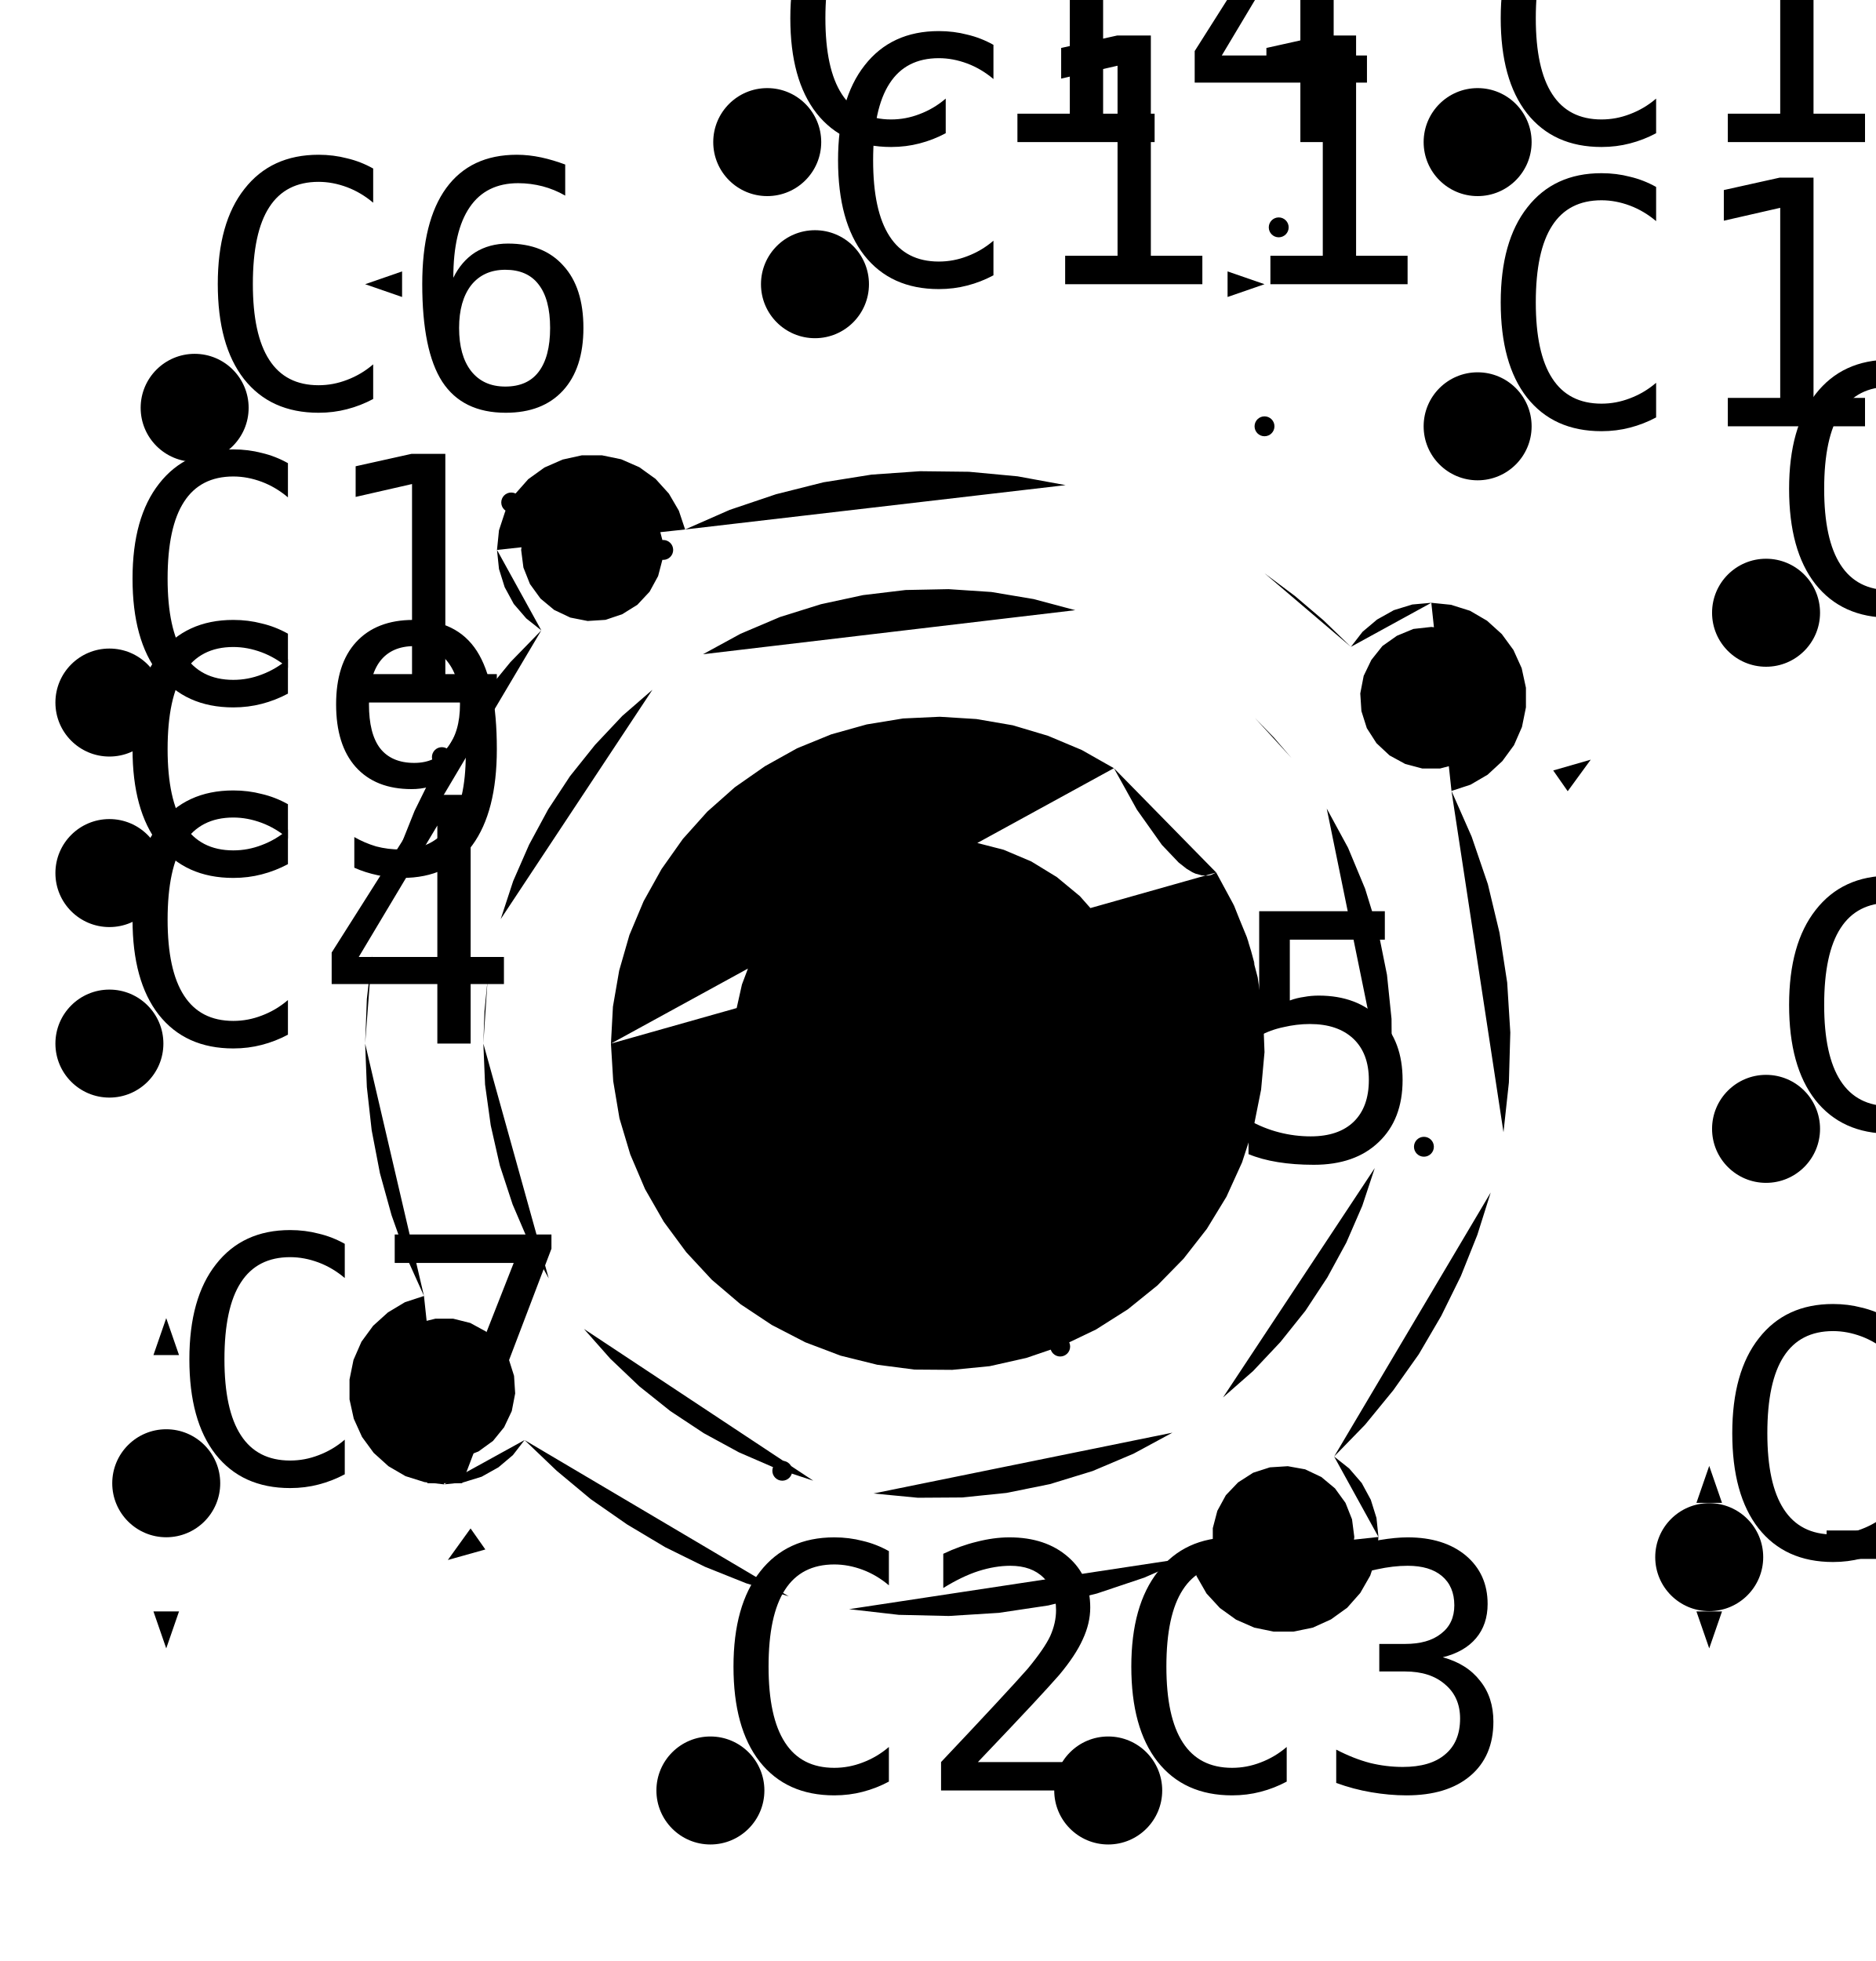
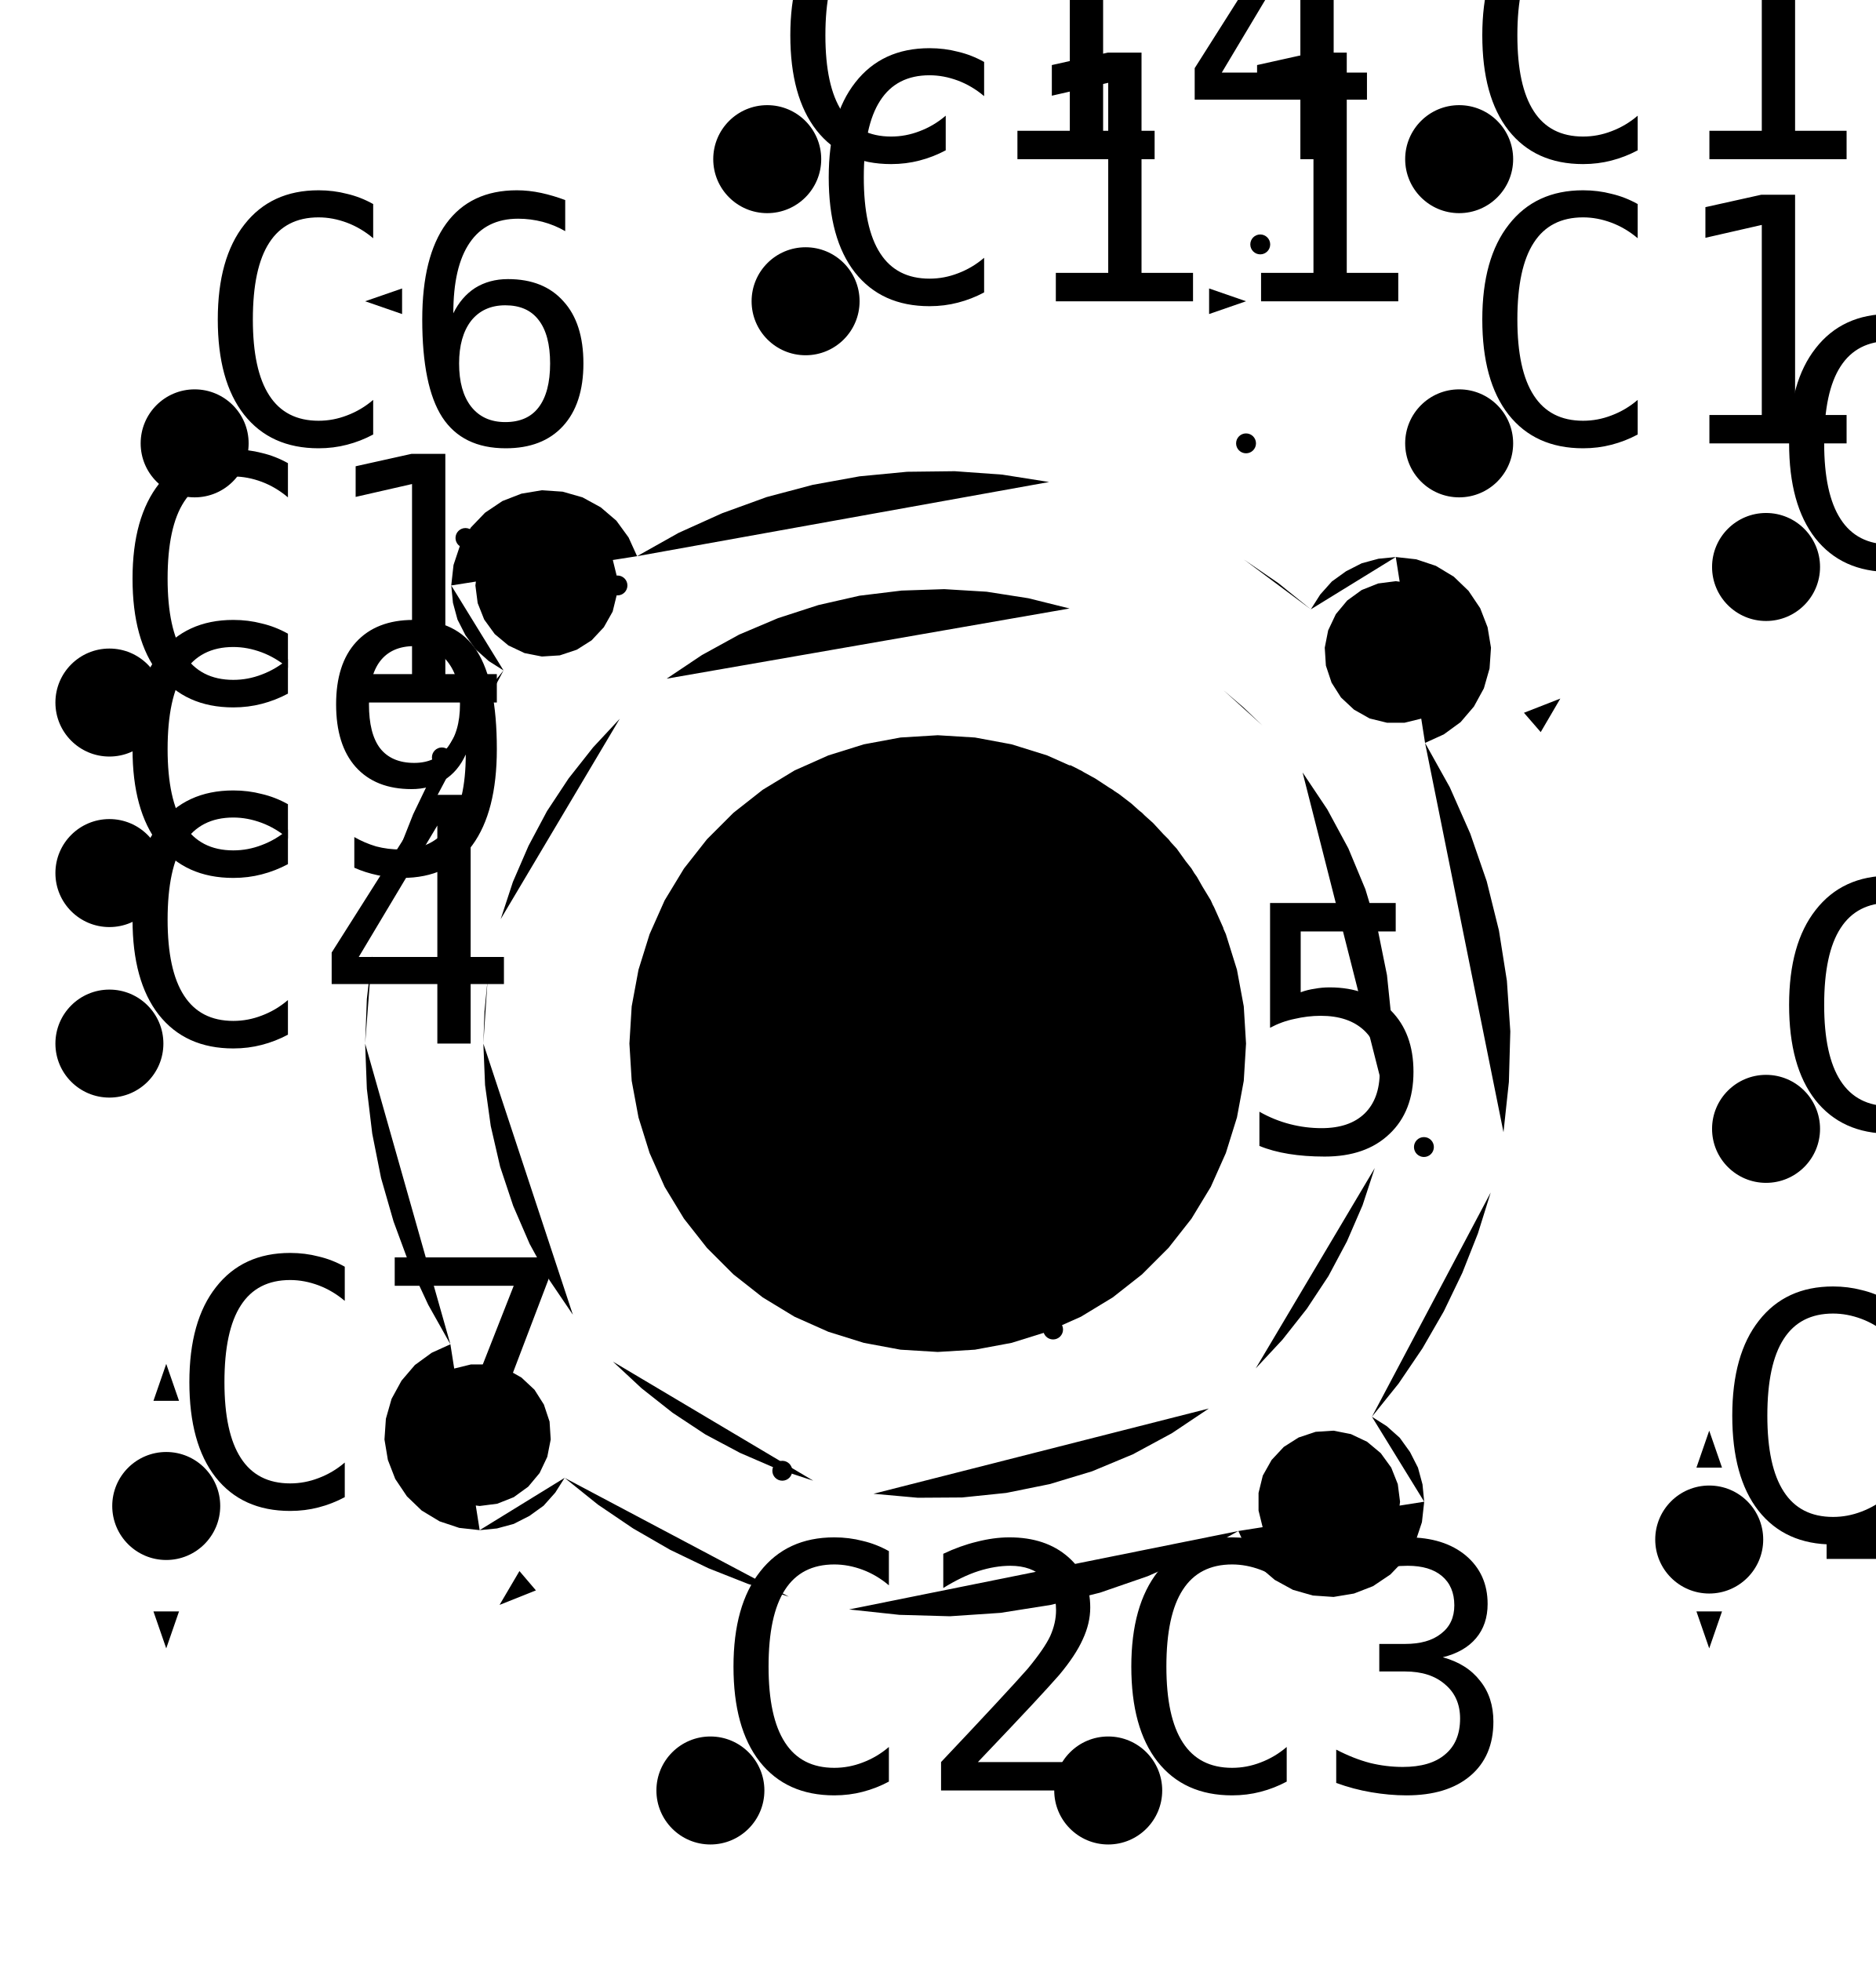
<svg xmlns="http://www.w3.org/2000/svg" style="background:#fff" class="dwg" font-family="monospace" viewBox="-33 -58 66 69" role="img" aria-label="View C">
  <line class="gl" x1="-32" y1="0" x2="32" y2="0" />
  <line class="gh" x1="-31" y1="0.3" x2="-32.6" y2="1.9" />
  <line class="gh" x1="-28.8" y1="0.3" x2="-30.4" y2="1.9" />
  <line class="gh" x1="-26.6" y1="0.3" x2="-28.2" y2="1.9" />
  <line class="gh" x1="-24.4" y1="0.3" x2="-26" y2="1.9" />
  <line class="gh" x1="-22.2" y1="0.3" x2="-23.8" y2="1.9" />
  <line class="gh" x1="-20" y1="0.3" x2="-21.6" y2="1.9" />
  <line class="gh" x1="-17.8" y1="0.3" x2="-19.4" y2="1.9" />
  <line class="gh" x1="-15.6" y1="0.3" x2="-17.2" y2="1.9" />
  <line class="gh" x1="-13.4" y1="0.3" x2="-15" y2="1.9" />
  <line class="gh" x1="-11.2" y1="0.3" x2="-12.8" y2="1.9" />
  <line class="gh" x1="-9" y1="0.3" x2="-10.6" y2="1.9" />
  <line class="gh" x1="-6.8" y1="0.3" x2="-8.4" y2="1.9" />
  <line class="gh" x1="-4.6" y1="0.3" x2="-6.2" y2="1.9" />
  <line class="gh" x1="-2.4" y1="0.3" x2="-4" y2="1.9" />
  <line class="gh" x1="-0.2" y1="0.3" x2="-1.8" y2="1.9" />
  <line class="gh" x1="2" y1="0.3" x2="0.4" y2="1.9" />
  <line class="gh" x1="4.2" y1="0.3" x2="2.6" y2="1.9" />
  <line class="gh" x1="6.4" y1="0.3" x2="4.8" y2="1.9" />
  <line class="gh" x1="8.6" y1="0.3" x2="7" y2="1.9" />
  <line class="gh" x1="10.8" y1="0.3" x2="9.2" y2="1.9" />
  <line class="gh" x1="13" y1="0.3" x2="11.4" y2="1.9" />
  <line class="gh" x1="15.2" y1="0.3" x2="13.6" y2="1.9" />
  <line class="gh" x1="17.4" y1="0.3" x2="15.8" y2="1.9" />
  <line class="gh" x1="19.6" y1="0.3" x2="18" y2="1.9" />
  <line class="gh" x1="21.8" y1="0.3" x2="20.2" y2="1.9" />
  <line class="gh" x1="24" y1="0.3" x2="22.4" y2="1.9" />
  <line class="gh" x1="26.2" y1="0.3" x2="24.6" y2="1.9" />
  <line class="gh" x1="28.4" y1="0.3" x2="26.8" y2="1.9" />
  <line class="gh" x1="30.6" y1="0.3" x2="29" y2="1.9" />
  <text class="gt" x="31" y="4.6">TABLE</text>
-   <path class="e hard" d="M-18.08 -12.4L-18.71 -13.8L-19.22 -15.24L-19.63 -16.72L-19.92 -18.23L-20.09 -19.75L-20.15 -21.28M-20.15 -21.28L-20.09 -22.85L-19.91 -24.41M-19.46 -26.53L-18.99 -28.02L-18.41 -29.47L-17.72 -30.87L-16.93 -32.21L-16.03 -33.49L-15.04 -34.7L-13.95 -35.82M-17.37 -5.77L-18.06 -5.85L-18.73 -6.06L-19.33 -6.41L-19.85 -6.88L-20.26 -7.44L-20.55 -8.08L-20.7 -8.76L-20.7 -9.46L-20.56 -10.15L-20.28 -10.79L-19.87 -11.35L-19.35 -11.82L-18.75 -12.18L-18.08 -12.4M-14.54 -7.33L-14.95 -6.8L-15.46 -6.37L-16.05 -6.04L-16.7 -5.84L-17.37 -5.77M-5.24 -1.83L-6.74 -2.29L-8.19 -2.87L-9.59 -3.56L-10.93 -4.36L-12.21 -5.25L-13.41 -6.25L-14.54 -7.33M-8.89 -39.37L-7.32 -40.06L-5.69 -40.61L-4.02 -41.03L-2.33 -41.3L-0.62 -41.42L1.1 -41.4L2.81 -41.24L4.5 -40.93M4.5 -40.93L4.5 -36.63M-13.95 -35.82L-14.48 -36.24L-14.92 -36.75L-15.24 -37.34L-15.44 -37.98L-15.51 -38.65M-15.51 -38.65L-15.44 -39.34L-15.22 -40.01L-14.87 -40.62L-14.41 -41.14L-13.84 -41.55L-13.2 -41.83L-12.52 -41.98L-11.82 -41.98L-11.14 -41.84L-10.5 -41.56L-9.93 -41.15L-9.46 -40.63L-9.11 -40.03L-8.89 -39.37M11.5 -37.83L12.57 -37.03L13.58 -36.17L14.54 -35.24M17.37 -36.79L18.06 -36.72L18.73 -36.51L19.33 -36.16L19.85 -35.69L20.26 -35.13L20.55 -34.49L20.7 -33.8L20.7 -33.11L20.56 -32.42L20.28 -31.78L19.87 -31.22L19.35 -30.74L18.75 -30.39L18.08 -30.17M14.54 -35.24L14.95 -35.77L15.46 -36.2L16.05 -36.53L16.7 -36.73L17.37 -36.79M18.08 -30.17L18.79 -28.56L19.36 -26.89L19.77 -25.18L20.04 -23.43L20.15 -21.67L20.1 -19.91L19.91 -18.16M19.46 -16.04L18.99 -14.55L18.41 -13.1L17.72 -11.7L16.93 -10.35L16.03 -9.08L15.04 -7.87L13.95 -6.75M15.51 -3.92L15.44 -3.22L15.22 -2.56L14.87 -1.95L14.41 -1.43L13.84 -1.02L13.2 -0.73L12.52 -0.59L11.82 -0.59L11.14 -0.73L10.5 -1.01L9.93 -1.42L9.46 -1.93L9.11 -2.54L8.89 -3.2M13.95 -6.75L14.48 -6.33L14.92 -5.82L15.24 -5.23L15.44 -4.59L15.51 -3.92M8.89 -3.2L7.27 -2.49L5.6 -1.93L3.89 -1.51L2.15 -1.25L0.39 -1.14L-1.37 -1.18L-3.12 -1.38M-15.84 -23.54L-19.94 -24.41M-13.69 -13.02L-14.39 -14.29L-14.96 -15.62L-15.41 -16.99L-15.73 -18.4L-15.93 -19.84L-15.99 -21.28M-15.99 -21.28L-15.95 -22.42L-15.84 -23.54M-16.14 -11.3L-13.69 -13.02M-17.37 -6.62L-17.99 -6.7L-18.57 -6.93L-19.08 -7.3L-19.48 -7.78L-19.74 -8.35L-19.86 -8.97L-19.82 -9.59L-19.63 -10.19L-19.29 -10.72L-18.84 -11.15L-18.29 -11.45L-17.68 -11.6L-17.05 -11.6L-16.45 -11.45L-15.9 -11.15L-15.44 -10.72L-15.1 -10.19L-14.91 -9.59L-14.87 -8.97L-14.99 -8.35L-15.26 -7.78L-15.65 -7.3L-16.16 -6.93L-16.74 -6.7L-17.37 -6.62M-12.45 -11.24L-14.9 -9.53M-4.38 -5.9L-5.71 -6.34L-7 -6.9L-8.23 -7.57L-9.41 -8.35L-10.5 -9.22L-11.52 -10.19L-12.45 -11.24M-5.25 -1.8L-4.38 -5.9M-19.94 -24.41L-19.48 -26.53M-19.48 -26.53L-15.38 -25.66M4.5 -36.63L4.84 -36.53M4.84 -36.53L4.84 -31.72M6.2 -30.97L7.01 -29.51L7.89 -28.27L8.48 -27.65L8.76 -27.43L8.96 -27.31L9.07 -27.26L9.29 -27.2L9.5 -27.19L9.61 -27.21L9.8 -27.3M9.8 -27.3L10.4 -26.19L10.88 -25.02L11.03 -24.53L11.16 -24.05M11.16 -32.74L11.16 -24.05M11.42 -32.49L11.48 -32.42L11.5 -32.4M11.5 -37.83L11.5 -32.4M-8.26 -34.98L-6.94 -35.7L-5.55 -36.29L-4.11 -36.74L-2.63 -37.06L-1.13 -37.24L0.38 -37.27L1.89 -37.17L3.38 -36.92L4.84 -36.53M-9.98 -37.43L-8.26 -34.98M-14.66 -38.65L-14.58 -39.27L-14.35 -39.85L-13.98 -40.36L-13.5 -40.76L-12.93 -41.03L-12.32 -41.15L-11.69 -41.11L-11.1 -40.91L-10.57 -40.58L-10.14 -40.12L-9.84 -39.57L-9.68 -38.96L-9.68 -38.34L-9.84 -37.73L-10.14 -37.18L-10.57 -36.72L-11.1 -36.39L-11.69 -36.19L-12.32 -36.15L-12.93 -36.27L-13.5 -36.54L-13.98 -36.94L-14.35 -37.45L-14.58 -38.03L-14.66 -38.65M-10.04 -33.73L-11.76 -36.18M-15.38 -25.66L-14.94 -27L-14.38 -28.28L-13.71 -29.52L-12.94 -30.69L-12.06 -31.79L-11.1 -32.81L-10.04 -33.73M-22.5 0L22.5 0M-22.5 0L-22.5 -3M-22.5 -3L-8.47 -3M8.47 -3L8.94 -3M15.38 -3L22.5 -3M22.5 0L22.5 -3M11.16 -32.74L11.83 -32.05L12.45 -31.33M12.45 -31.33L14.9 -33.04M16.14 -31.26L13.69 -29.55M13.69 -29.55L14.44 -28.17L15.04 -26.73L15.5 -25.24L15.81 -23.7L15.97 -22.15L15.98 -20.58L15.84 -19.03M15.84 -19.03L19.94 -18.16M19.94 -18.16L19.48 -16.03M19.48 -16.03L15.38 -16.9M15.38 -16.9L14.94 -15.57L14.38 -14.28L13.71 -13.05L12.94 -11.88L12.06 -10.78L11.1 -9.76L10.04 -8.83M10.04 -8.83L11.76 -6.39M9.98 -5.14L8.26 -7.59M8.26 -7.59L6.89 -6.85L5.45 -6.24L3.95 -5.78L2.42 -5.47L0.86 -5.31L-0.7 -5.3L-2.26 -5.45M-2.26 -5.45L-3.13 -1.35M-3.13 -1.35L-5.25 -1.8M4 -47L4.1 -47L4.4 -47L4.87 -47L5.51 -47L6.26 -47L7.11 -47L8 -47L8.89 -47L9.74 -47L10.49 -47L11.13 -47L11.6 -47L11.9 -47L12 -47M-11.5 -21.28L-11.43 -22.58L-11.21 -23.85L-10.85 -25.1L-10.35 -26.29L-9.72 -27.42L-8.97 -28.48L-8.11 -29.44L-7.14 -30.3L-6.08 -31.04L-4.95 -31.67L-3.75 -32.16L-2.5 -32.51L-1.22 -32.72L0.07 -32.78L1.36 -32.7L2.64 -32.48L3.88 -32.11L5.07 -31.61L6.2 -30.97M9.8 -27.3L10.43 -26.13L10.92 -24.9L11.26 -23.61L11.45 -22.3L11.5 -20.98L11.38 -19.66L11.12 -18.36L10.71 -17.1L10.16 -15.89L9.47 -14.76L8.65 -13.71L7.73 -12.77L6.69 -11.93L5.57 -11.22L4.38 -10.65L3.12 -10.22L1.83 -9.93L0.51 -9.8L-0.82 -9.81L-2.13 -9.98L-3.42 -10.3L-4.66 -10.77L-5.84 -11.38L-6.94 -12.11L-7.95 -12.97L-8.85 -13.94L-9.64 -15.01L-10.3 -16.16L-10.82 -17.38L-11.2 -18.65L-11.42 -19.96L-11.5 -21.28M17.37 -35.94L17.99 -35.87L18.57 -35.63L19.08 -35.27L19.48 -34.78L19.74 -34.22L19.86 -33.6L19.82 -32.98L19.63 -32.38L19.29 -31.85L18.84 -31.42L18.29 -31.12L17.68 -30.96L17.05 -30.96L16.45 -31.12L15.9 -31.42L15.44 -31.85L15.1 -32.38L14.91 -32.98L14.87 -33.6L14.99 -34.22L15.26 -34.78L15.65 -35.27L16.16 -35.63L16.74 -35.87L17.37 -35.94M14.66 -3.92L14.58 -3.3L14.35 -2.71L13.98 -2.21L13.5 -1.81L12.93 -1.54L12.32 -1.42L11.69 -1.46L11.1 -1.66L10.57 -1.99L10.14 -2.45L9.84 -3L9.68 -3.6L9.68 -4.23L9.84 -4.84L10.14 -5.39L10.57 -5.84L11.1 -6.18L11.69 -6.37L12.32 -6.41L12.93 -6.3L13.5 -6.03L13.98 -5.63L14.35 -5.12L14.58 -4.54L14.66 -3.92M4 -52L4.1 -52L4.4 -52L4.87 -52L5.51 -52L6.26 -52L7.11 -52L8 -52L8.89 -52L9.74 -52L10.49 -52L11.13 -52L11.6 -52L11.9 -52L12 -52M-7.2 -21.28L-7.12 -22.33L-6.89 -23.36L-6.52 -24.34L-6 -25.26L-5.36 -26.09L-4.61 -26.82L-3.75 -27.43L-2.82 -27.91L-1.82 -28.25L-0.79 -28.44L0.26 -28.48L1.31 -28.36L2.32 -28.1L3.29 -27.69L4.19 -27.14L5 -26.47L5.7 -25.68L6.28 -24.81L6.72 -23.86L7.03 -22.85L7.18 -21.81L7.18 -20.76L7.03 -19.72L6.72 -18.71L6.28 -17.76L5.7 -16.88L5 -16.1L4.19 -15.43L3.29 -14.88L2.32 -14.47L1.31 -14.2L0.26 -14.09L-0.79 -14.13L-1.82 -14.32L-2.82 -14.66L-3.75 -15.14L-4.61 -15.75L-5.36 -16.48L-6 -17.31L-6.52 -18.23L-6.89 -19.21L-7.12 -20.24L-7.2 -21.28" />
-   <path class="e outline" d="M4.5 -47L4.5 -40.93M11.5 -47L11.5 -37.83M4 -52L4 -47M12 -52L12 -47" />
+   <path class="e hard" d="M-17.15 -10.7L-17.93 -12.09L-18.6 -13.53L-19.15 -15.02L-19.59 -16.55L-19.9 -18.11L-20.09 -19.69L-20.15 -21.28M-20.15 -21.28L-20.09 -22.85L-19.91 -24.4M-19.46 -26.52L-19.01 -27.96L-18.46 -29.35L-17.81 -30.7L-17.06 -32L-16.22 -33.24L-15.28 -34.41M-16.12 -4.16L-16.84 -4.24L-17.53 -4.47L-18.16 -4.85L-18.68 -5.35L-19.09 -5.96L-19.35 -6.63L-19.47 -7.35L-19.42 -8.08L-19.22 -8.78L-18.87 -9.42L-18.4 -9.97L-17.81 -10.4L-17.15 -10.7M-13.13 -6L-13.46 -5.48L-13.87 -5.02L-14.37 -4.66L-14.92 -4.38L-15.51 -4.22L-16.12 -4.16M-5.24 -1.82L-6.68 -2.27L-8.07 -2.82L-9.42 -3.47L-10.72 -4.22L-11.96 -5.06L-13.13 -6M-10.58 -38.43L-9.12 -39.25L-7.59 -39.94L-6.02 -40.51L-4.4 -40.94L-2.75 -41.24L-1.08 -41.4L0.6 -41.42L2.27 -41.3L3.92 -41.04M3.92 -41.04L3.92 -36.79M-15.28 -34.41L-15.8 -34.74L-16.26 -35.15L-16.62 -35.65L-16.9 -36.2L-17.06 -36.79L-17.12 -37.4M-17.12 -37.4L-17.04 -38.12L-16.81 -38.81L-16.43 -39.44L-15.93 -39.96L-15.32 -40.37L-14.65 -40.63L-13.93 -40.75L-13.2 -40.7L-12.5 -40.5L-11.86 -40.15L-11.31 -39.68L-10.88 -39.09L-10.58 -38.43M3.92 -41.04L3.85 -41.06M3.85 -41.06L3.85 -41.06L3.92 -41.04M10.78 -38.31L10.83 -38.27L10.85 -38.26M10.78 -38.31L11.99 -37.48L13.13 -36.56M16.12 -38.4L16.84 -38.32L17.53 -38.09L18.16 -37.71L18.68 -37.21L19.09 -36.6L19.35 -35.93L19.47 -35.21L19.42 -34.48L19.22 -33.78L18.87 -33.14L18.4 -32.59L17.81 -32.16L17.15 -31.86M13.13 -36.56L13.46 -37.08L13.87 -37.54L14.37 -37.9L14.92 -38.18L15.51 -38.34L16.12 -38.4M17.15 -31.86L18.02 -30.3L18.74 -28.67L19.32 -26.99L19.75 -25.26L20.03 -23.49L20.15 -21.71L20.1 -19.93L19.91 -18.16M19.46 -16.04L19.01 -14.6L18.46 -13.21L17.81 -11.86L17.06 -10.56L16.22 -9.32L15.28 -8.15M17.12 -5.16L17.04 -4.44L16.81 -3.75L16.43 -3.12L15.93 -2.6L15.32 -2.19L14.65 -1.93L13.93 -1.81L13.2 -1.86L12.5 -2.06L11.86 -2.41L11.31 -2.88L10.88 -3.47L10.58 -4.13M15.28 -8.15L15.8 -7.82L16.26 -7.41L16.62 -6.91L16.9 -6.36L17.06 -5.77L17.12 -5.16M10.58 -4.13L9.02 -3.26L7.39 -2.54L5.71 -1.96L3.98 -1.53L2.21 -1.25L0.43 -1.13L-1.35 -1.18L-3.12 -1.37M-15.84 -23.54L-19.94 -24.41M-12.84 -11.74L-13.66 -12.95L-14.36 -14.23L-14.94 -15.57L-15.4 -16.95L-15.73 -18.38L-15.93 -19.82L-15.99 -21.28M-15.99 -21.28L-15.95 -22.41L-15.84 -23.54M-15.11 -9.8L-12.84 -11.74M-16.12 -5.01L-16.74 -5.09L-17.32 -5.32L-17.83 -5.69L-18.23 -6.17L-18.5 -6.74L-18.62 -7.35L-18.58 -7.98L-18.38 -8.58L-18.05 -9.1L-17.59 -9.53L-17.04 -9.84L-16.43 -9.99L-15.81 -9.99L-15.2 -9.84L-14.65 -9.53L-14.19 -9.1L-13.86 -8.58L-13.66 -7.98L-13.62 -7.35L-13.74 -6.74L-14.01 -6.17L-14.41 -5.69L-14.92 -5.32L-15.5 -5.09L-16.12 -5.01M-11.43 -10.09L-13.7 -8.15M-4.38 -5.9L-5.69 -6.33L-6.96 -6.88L-8.18 -7.53L-9.33 -8.29L-10.42 -9.15L-11.43 -10.09M-5.25 -1.8L-4.38 -5.9M-19.94 -24.41L-19.48 -26.53M-19.48 -26.53L-15.38 -25.66M4.62 -36.59L4.64 -36.59M4.64 -36.59L4.64 -31.09M4.64 -31.09L4.92 -30.95L5.54 -30.61L6.38 -30.06L6.81 -29.73L7.58 -29.04L8.41 -28.14L9.12 -27.15L9.72 -26.09L10.06 -25.33M10.06 -33.71L10.06 -25.33M10.78 -38.31L10.78 -33.1M-9.54 -34.12L-8.3 -34.95L-6.99 -35.67L-5.62 -36.25L-4.2 -36.71L-2.75 -37.04L-1.27 -37.22L0.23 -37.27L1.72 -37.18L3.19 -36.95L4.64 -36.59M-11.48 -36.39L-9.54 -34.12M-16.27 -37.4L-16.19 -38.02L-15.96 -38.6L-15.59 -39.11L-15.11 -39.51L-14.54 -39.78L-13.93 -39.9L-13.3 -39.86L-12.7 -39.66L-12.18 -39.33L-11.75 -38.87L-11.44 -38.32L-11.29 -37.71L-11.29 -37.09L-11.44 -36.48L-11.75 -35.93L-12.18 -35.47L-12.7 -35.14L-13.3 -34.94L-13.93 -34.9L-14.54 -35.02L-15.11 -35.29L-15.59 -35.69L-15.96 -36.2L-16.19 -36.78L-16.27 -37.4M-11.19 -32.71L-13.13 -34.98M-15.38 -25.66L-14.95 -26.97L-14.4 -28.24L-13.75 -29.46L-12.99 -30.61L-12.13 -31.7L-11.19 -32.71M-22.5 0L22.5 0M-22.5 0L-22.5 -3M-22.5 -3L-8.48 -3M8.48 -3L11.21 -3M16.33 -3L22.5 -3M22.5 0L22.5 -3M10.06 -33.71L10.76 -33.11L11.43 -32.47M11.43 -32.47L13.7 -34.41M15.11 -32.76L12.84 -30.82M12.84 -30.82L13.71 -29.52L14.45 -28.15L15.05 -26.71L15.5 -25.22L15.81 -23.69L15.97 -22.14L15.98 -20.58L15.84 -19.02M15.84 -19.02L19.94 -18.15M19.94 -18.15L19.48 -16.03M19.48 -16.03L15.38 -16.9M15.38 -16.9L14.95 -15.59L14.4 -14.32L13.75 -13.1L12.99 -11.95L12.13 -10.86L11.19 -9.85M11.19 -9.85L13.13 -7.58M11.48 -6.17L9.54 -8.44M9.54 -8.44L8.24 -7.57L6.87 -6.83L5.43 -6.23L3.94 -5.78L2.41 -5.47L0.86 -5.31L-0.7 -5.3L-2.26 -5.44M-2.26 -5.44L-3.13 -1.34M-3.13 -1.34L-5.25 -1.8M3.35 -46.4L3.45 -46.4L3.75 -46.4L4.22 -46.4L4.86 -46.4L5.61 -46.4L6.46 -46.4L7.35 -46.4L8.24 -46.4L9.09 -46.4L9.84 -46.4L10.48 -46.4L10.95 -46.4L11.25 -46.4L11.35 -46.4M-10.85 -21.28L-10.77 -22.59L-10.53 -23.88L-10.14 -25.13L-9.61 -26.32L-8.93 -27.44L-8.12 -28.47L-7.19 -29.4L-6.16 -30.21L-5.04 -30.89L-3.85 -31.42L-2.6 -31.81L-1.31 -32.05L-0 -32.13L1.31 -32.05L2.6 -31.81L3.85 -31.42L5.04 -30.89L6.16 -30.21L7.19 -29.4L8.12 -28.47L8.93 -27.44L9.61 -26.32L10.14 -25.13L10.53 -23.88L10.77 -22.59L10.85 -21.28L10.77 -19.97L10.53 -18.68L10.14 -17.43L9.61 -16.24L8.93 -15.12L8.12 -14.09L7.19 -13.16L6.16 -12.35L5.04 -11.67L3.85 -11.14L2.6 -10.75L1.31 -10.51L0 -10.43L-1.31 -10.51L-2.6 -10.75L-3.85 -11.14L-5.04 -11.67L-6.16 -12.35L-7.19 -13.16L-8.12 -14.09L-8.93 -15.12L-9.61 -16.24L-10.14 -17.43L-10.53 -18.68L-10.77 -19.97L-10.85 -21.28M16.12 -37.55L16.74 -37.47L17.32 -37.24L17.83 -36.87L18.23 -36.39L18.5 -35.82L18.62 -35.21L18.58 -34.58L18.38 -33.98L18.05 -33.46L17.59 -33.03L17.04 -32.72L16.43 -32.57L15.81 -32.57L15.2 -32.72L14.65 -33.03L14.19 -33.46L13.86 -33.98L13.66 -34.58L13.62 -35.21L13.74 -35.82L14.01 -36.39L14.41 -36.87L14.92 -37.24L15.5 -37.47L16.12 -37.55M16.27 -5.16L16.19 -4.54L15.96 -3.96L15.59 -3.45L15.11 -3.05L14.54 -2.78L13.93 -2.66L13.3 -2.7L12.7 -2.9L12.18 -3.23L11.75 -3.69L11.44 -4.24L11.29 -4.85L11.29 -5.47L11.44 -6.08L11.75 -6.63L12.18 -7.09L12.7 -7.42L13.3 -7.62L13.93 -7.66L14.54 -7.54L15.11 -7.27L15.59 -6.87L15.96 -6.36L16.19 -5.78L16.27 -5.16M3.35 -51.4L3.45 -51.4L3.75 -51.4L4.22 -51.4L4.86 -51.4L5.61 -51.4L6.46 -51.4L7.35 -51.4L8.24 -51.4L9.09 -51.4L9.84 -51.4L10.48 -51.4L10.95 -51.4L11.25 -51.4L11.35 -51.4M-7.2 -21.28L-7.12 -22.33L-6.89 -23.35L-6.52 -24.34L-6 -25.25L-5.36 -26.08L-4.61 -26.81L-3.75 -27.43L-2.82 -27.91L-1.82 -28.25L-0.79 -28.44L0.26 -28.48L1.31 -28.36L2.32 -28.09L3.29 -27.68L4.19 -27.14L5 -26.46L5.7 -25.68L6.28 -24.8L6.72 -23.85L7.03 -22.85L7.18 -21.81L7.18 -20.75L7.03 -19.71L6.72 -18.71L6.28 -17.76L5.7 -16.88L5 -16.1L4.19 -15.42L3.29 -14.88L2.32 -14.47L1.31 -14.2L0.26 -14.08L-0.79 -14.12L-1.82 -14.31L-2.82 -14.65L-3.75 -15.13L-4.61 -15.75L-5.36 -16.48L-6 -17.31L-6.52 -18.22L-6.89 -19.21L-7.12 -20.23L-7.2 -21.28" />
+   <path class="e outline" d="M3.85 -46.4L3.85 -41.06M10.85 -46.4L10.85 -38.26M3.35 -51.4L3.35 -46.4M11.35 -51.4L11.35 -46.4" />
  <g class="ov">
-     <line class="xl" x1="-20.15" y1="-21.98" x2="-20.15" y2="-49" />
-     <line class="xl" x1="11.5" y1="-45.7" x2="11.5" y2="-49" />
-     <line class="dl" x1="-20.15" y1="-48" x2="11.5" y2="-48" />
-     <path class="ah" d="M-20.15 -48L-18.85 -48.45L-18.85 -47.55Z" />
-     <path class="ah" d="M11.5 -48L10.2 -47.55L10.2 -48.45Z" />
+     <line class="xl" x1="-20.15" y1="-21.98" x2="-20.15" y2="-48.4" />
+     <line class="xl" x1="10.85" y1="-45.1" x2="10.85" y2="-48.4" />
+     <line class="dl" x1="-20.15" y1="-47.4" x2="10.85" y2="-47.4" />
+     <path class="ah" d="M-20.15 -47.4L-18.85 -47.85L-18.85 -46.95Z" />
+     <path class="ah" d="M10.85 -47.4L9.55 -46.95L9.55 -47.85Z" />
    <g class="tag" data-id="C11" tabindex="0" role="button" aria-label="Dimension C11">
-       <circle cx="-4.32" cy="-48" r="1.9" />
-       <text x="-4.32" y="-48">C11</text>
+       <circle cx="-4.65" cy="-47.4" r="1.9" />
+       <text x="-4.65" y="-47.4">C11</text>
    </g>
-     <line class="xl" x1="-19.71" y1="-6.63" x2="-16.67" y2="-2.29" />
-     <line class="xl" x1="20.51" y1="-34.79" x2="23.55" y2="-30.45" />
-     <line class="dl" x1="-17.24" y1="-3.11" x2="22.98" y2="-31.27" />
-     <path class="ah" d="M-17.24 -3.11L-16.44 -4.22L-15.92 -3.48Z" />
-     <path class="ah" d="M22.98 -31.27L22.17 -30.16L21.66 -30.89Z" />
+     <line class="xl" x1="-18.21" y1="-4.8" x2="-14.77" y2="-0.77" />
+     <line class="xl" x1="19.12" y1="-36.69" x2="22.56" y2="-32.66" />
+     <line class="dl" x1="-15.42" y1="-1.53" x2="21.91" y2="-33.42" />
+     <path class="ah" d="M-15.42 -1.53L-14.72 -2.72L-14.14 -2.04Z" />
+     <path class="ah" d="M21.91 -33.42L21.22 -32.24L20.63 -32.92Z" />
    <g class="tag" data-id="C5" tabindex="0" role="button" aria-label="Dimension C5">
-       <circle cx="2.87" cy="-17.19" r="1.9" />
-       <text x="2.87" y="-17.19">C5</text>
+       <circle cx="3.25" cy="-17.48" r="1.9" />
+       <text x="3.25" y="-17.48">C5</text>
    </g>
-     <circle class="dot" cx="-15.01" cy="-40.32" r="0.35" />
-     <line class="ld" x1="-15.01" y1="-40.32" x2="-26.15" y2="-43.65" />
+     <circle class="dot" cx="-16.62" cy="-39.07" r="0.35" />
+     <line class="ld" x1="-16.62" y1="-39.07" x2="-26.15" y2="-42.4" />
    <g class="tag" data-id="C6" tabindex="0" role="button" aria-label="Dimension C6">
-       <circle cx="-26.15" cy="-43.65" r="1.9" />
-       <text x="-26.15" y="-43.65">C6</text>
+       <circle cx="-26.15" cy="-42.4" r="1.9" />
+       <text x="-26.15" y="-42.4">C6</text>
    </g>
-     <line class="xl" x1="-18.07" y1="-11.62" x2="-28.15" y2="-11.62" />
-     <line class="dl" x1="-27.15" y1="0" x2="-27.15" y2="-11.62" />
+     <line class="xl" x1="-16.82" y1="-10.01" x2="-28.15" y2="-10.01" />
+     <line class="dl" x1="-27.15" y1="0" x2="-27.15" y2="-10.01" />
    <path class="ah" d="M-27.15 0L-27.6 -1.3L-26.7 -1.3Z" />
-     <path class="ah" d="M-27.15 -11.62L-26.7 -10.32L-27.6 -10.32Z" />
+     <path class="ah" d="M-27.15 -10.01L-26.7 -8.71L-27.6 -8.71Z" />
    <g class="tag" data-id="C7" tabindex="0" role="button" aria-label="Dimension C7">
-       <circle cx="-27.15" cy="-5.81" r="1.9" />
-       <text x="-27.15" y="-5.81">C7</text>
+       <circle cx="-27.15" cy="-5.01" r="1.9" />
+       <text x="-27.15" y="-5.01">C7</text>
    </g>
-     <line class="xl" x1="12.86" y1="-6.42" x2="28.15" y2="-6.42" />
-     <line class="dl" x1="27.15" y1="0" x2="27.15" y2="-6.42" />
+     <line class="xl" x1="14.47" y1="-7.66" x2="28.15" y2="-7.66" />
+     <line class="dl" x1="27.15" y1="0" x2="27.15" y2="-7.66" />
    <path class="ah" d="M27.15 0L26.7 -1.3L27.6 -1.3Z" />
-     <path class="ah" d="M27.15 -6.42L27.6 -5.12L26.7 -5.12Z" />
+     <path class="ah" d="M27.15 -7.66L27.6 -6.36L26.7 -6.36Z" />
    <g class="tag" data-id="C8" tabindex="0" role="button" aria-label="Dimension C8">
-       <circle cx="27.15" cy="-3.21" r="1.9" />
-       <text x="27.15" y="-3.21">C8</text>
+       <circle cx="27.15" cy="-3.83" r="1.9" />
+       <text x="27.15" y="-3.83">C8</text>
    </g>
-     <circle class="dot" cx="-17.45" cy="-31.36" r="0.35" />
-     <line class="ld" x1="-17.45" y1="-31.36" x2="-29.15" y2="-33.28" />
+     <circle class="dot" cx="-17.45" cy="-31.35" r="0.35" />
+     <line class="ld" x1="-17.45" y1="-31.35" x2="-29.15" y2="-33.28" />
    <g class="tag" data-id="C1" tabindex="0" role="button" aria-label="Dimension C1">
      <circle cx="-29.15" cy="-33.28" r="1.9" />
      <text x="-29.15" y="-33.28">C1</text>
    </g>
    <circle class="dot" cx="-17.11" cy="-24.92" r="0.35" />
    <line class="ld" x1="-17.11" y1="-24.92" x2="-29.15" y2="-27.28" />
    <g class="tag" data-id="C9" tabindex="0" role="button" aria-label="Dimension C9">
      <circle cx="-29.15" cy="-27.28" r="1.9" />
      <text x="-29.15" y="-27.28">C9</text>
    </g>
    <circle class="dot" cx="-6.95" cy="-19.42" r="0.35" />
    <line class="ld" x1="-6.95" y1="-19.42" x2="-29.15" y2="-21.28" />
    <g class="tag" data-id="C4" tabindex="0" role="button" aria-label="Dimension C4">
      <circle cx="-29.15" cy="-21.28" r="1.9" />
      <text x="-29.15" y="-21.28">C4</text>
    </g>
-     <circle class="dot" cx="17.11" cy="-17.65" r="0.35" />
-     <line class="ld" x1="17.11" y1="-17.65" x2="29.15" y2="-18.28" />
+     <circle class="dot" cx="17.11" cy="-17.64" r="0.35" />
+     <line class="ld" x1="17.11" y1="-17.64" x2="29.15" y2="-18.28" />
    <g class="tag" data-id="C10" tabindex="0" role="button" aria-label="Dimension C10">
      <circle cx="29.15" cy="-18.28" r="1.9" />
      <text x="29.15" y="-18.28">C10</text>
    </g>
    <circle class="dot" cx="-5.47" cy="-6.25" r="0.35" />
    <line class="ld" x1="-5.47" y1="-6.25" x2="-8" y2="5" />
    <g class="tag" data-id="C2" tabindex="0" role="button" aria-label="Dimension C2">
      <circle cx="-8" cy="5" r="1.9" />
      <text x="-8" y="5">C2</text>
    </g>
-     <circle class="dot" cx="4.31" cy="-10.62" r="0.35" />
-     <line class="ld" x1="4.31" y1="-10.62" x2="6" y2="5" />
+     <circle class="dot" cx="4.06" cy="-11.22" r="0.35" />
+     <line class="ld" x1="4.06" y1="-11.22" x2="6" y2="5" />
    <g class="tag" data-id="C3" tabindex="0" role="button" aria-label="Dimension C3">
      <circle cx="6" cy="5" r="1.9" />
      <text x="6" y="5">C3</text>
    </g>
-     <circle class="dot" cx="12" cy="-50" r="0.35" />
-     <line class="ld" x1="12" y1="-50" x2="19" y2="-53" />
+     <circle class="dot" cx="11.35" cy="-49.4" r="0.35" />
+     <line class="ld" x1="11.35" y1="-49.4" x2="18.35" y2="-52.4" />
    <g class="tag" data-id="C12" tabindex="0" role="button" aria-label="Dimension C12">
-       <circle cx="19" cy="-53" r="1.9" />
-       <text x="19" y="-53">C12</text>
+       <circle cx="18.35" cy="-52.4" r="1.9" />
+       <text x="18.35" y="-52.4">C12</text>
    </g>
-     <circle class="dot" cx="11.5" cy="-43" r="0.35" />
-     <line class="ld" x1="11.5" y1="-43" x2="19" y2="-43" />
+     <circle class="dot" cx="10.85" cy="-42.4" r="0.35" />
+     <line class="ld" x1="10.85" y1="-42.4" x2="18.35" y2="-42.4" />
    <g class="tag" data-id="C13" tabindex="0" role="button" aria-label="Dimension C13">
-       <circle cx="19" cy="-43" r="1.9" />
-       <text x="19" y="-43">C13</text>
+       <circle cx="18.35" cy="-42.4" r="1.9" />
+       <text x="18.35" y="-42.4">C13</text>
    </g>
-     <circle class="dot" cx="-9.66" cy="-38.65" r="0.35" />
-     <line class="ld" x1="-9.66" y1="-38.65" x2="-6" y2="-53" />
+     <circle class="dot" cx="-11.27" cy="-37.4" r="0.35" />
+     <line class="ld" x1="-11.27" y1="-37.4" x2="-6" y2="-52.4" />
    <g class="tag" data-id="C14" tabindex="0" role="button" aria-label="Dimension C14">
-       <circle cx="-6" cy="-53" r="1.9" />
-       <text x="-6" y="-53">C14</text>
+       <circle cx="-6" cy="-52.4" r="1.9" />
+       <text x="-6" y="-52.4">C14</text>
    </g>
-     <circle class="dot" cx="19.12" cy="-34.44" r="0.35" />
-     <line class="ld" x1="19.12" y1="-34.44" x2="29.15" y2="-36.44" />
+     <circle class="dot" cx="17.87" cy="-36.05" r="0.35" />
+     <line class="ld" x1="17.87" y1="-36.05" x2="29.15" y2="-38.05" />
    <g class="tag" data-id="C15" tabindex="0" role="button" aria-label="Dimension C15">
-       <circle cx="29.15" cy="-36.44" r="1.9" />
-       <text x="29.15" y="-36.44">C15</text>
+       <circle cx="29.15" cy="-38.05" r="1.9" />
+       <text x="29.15" y="-38.05">C15</text>
    </g>
  </g>
</svg>
